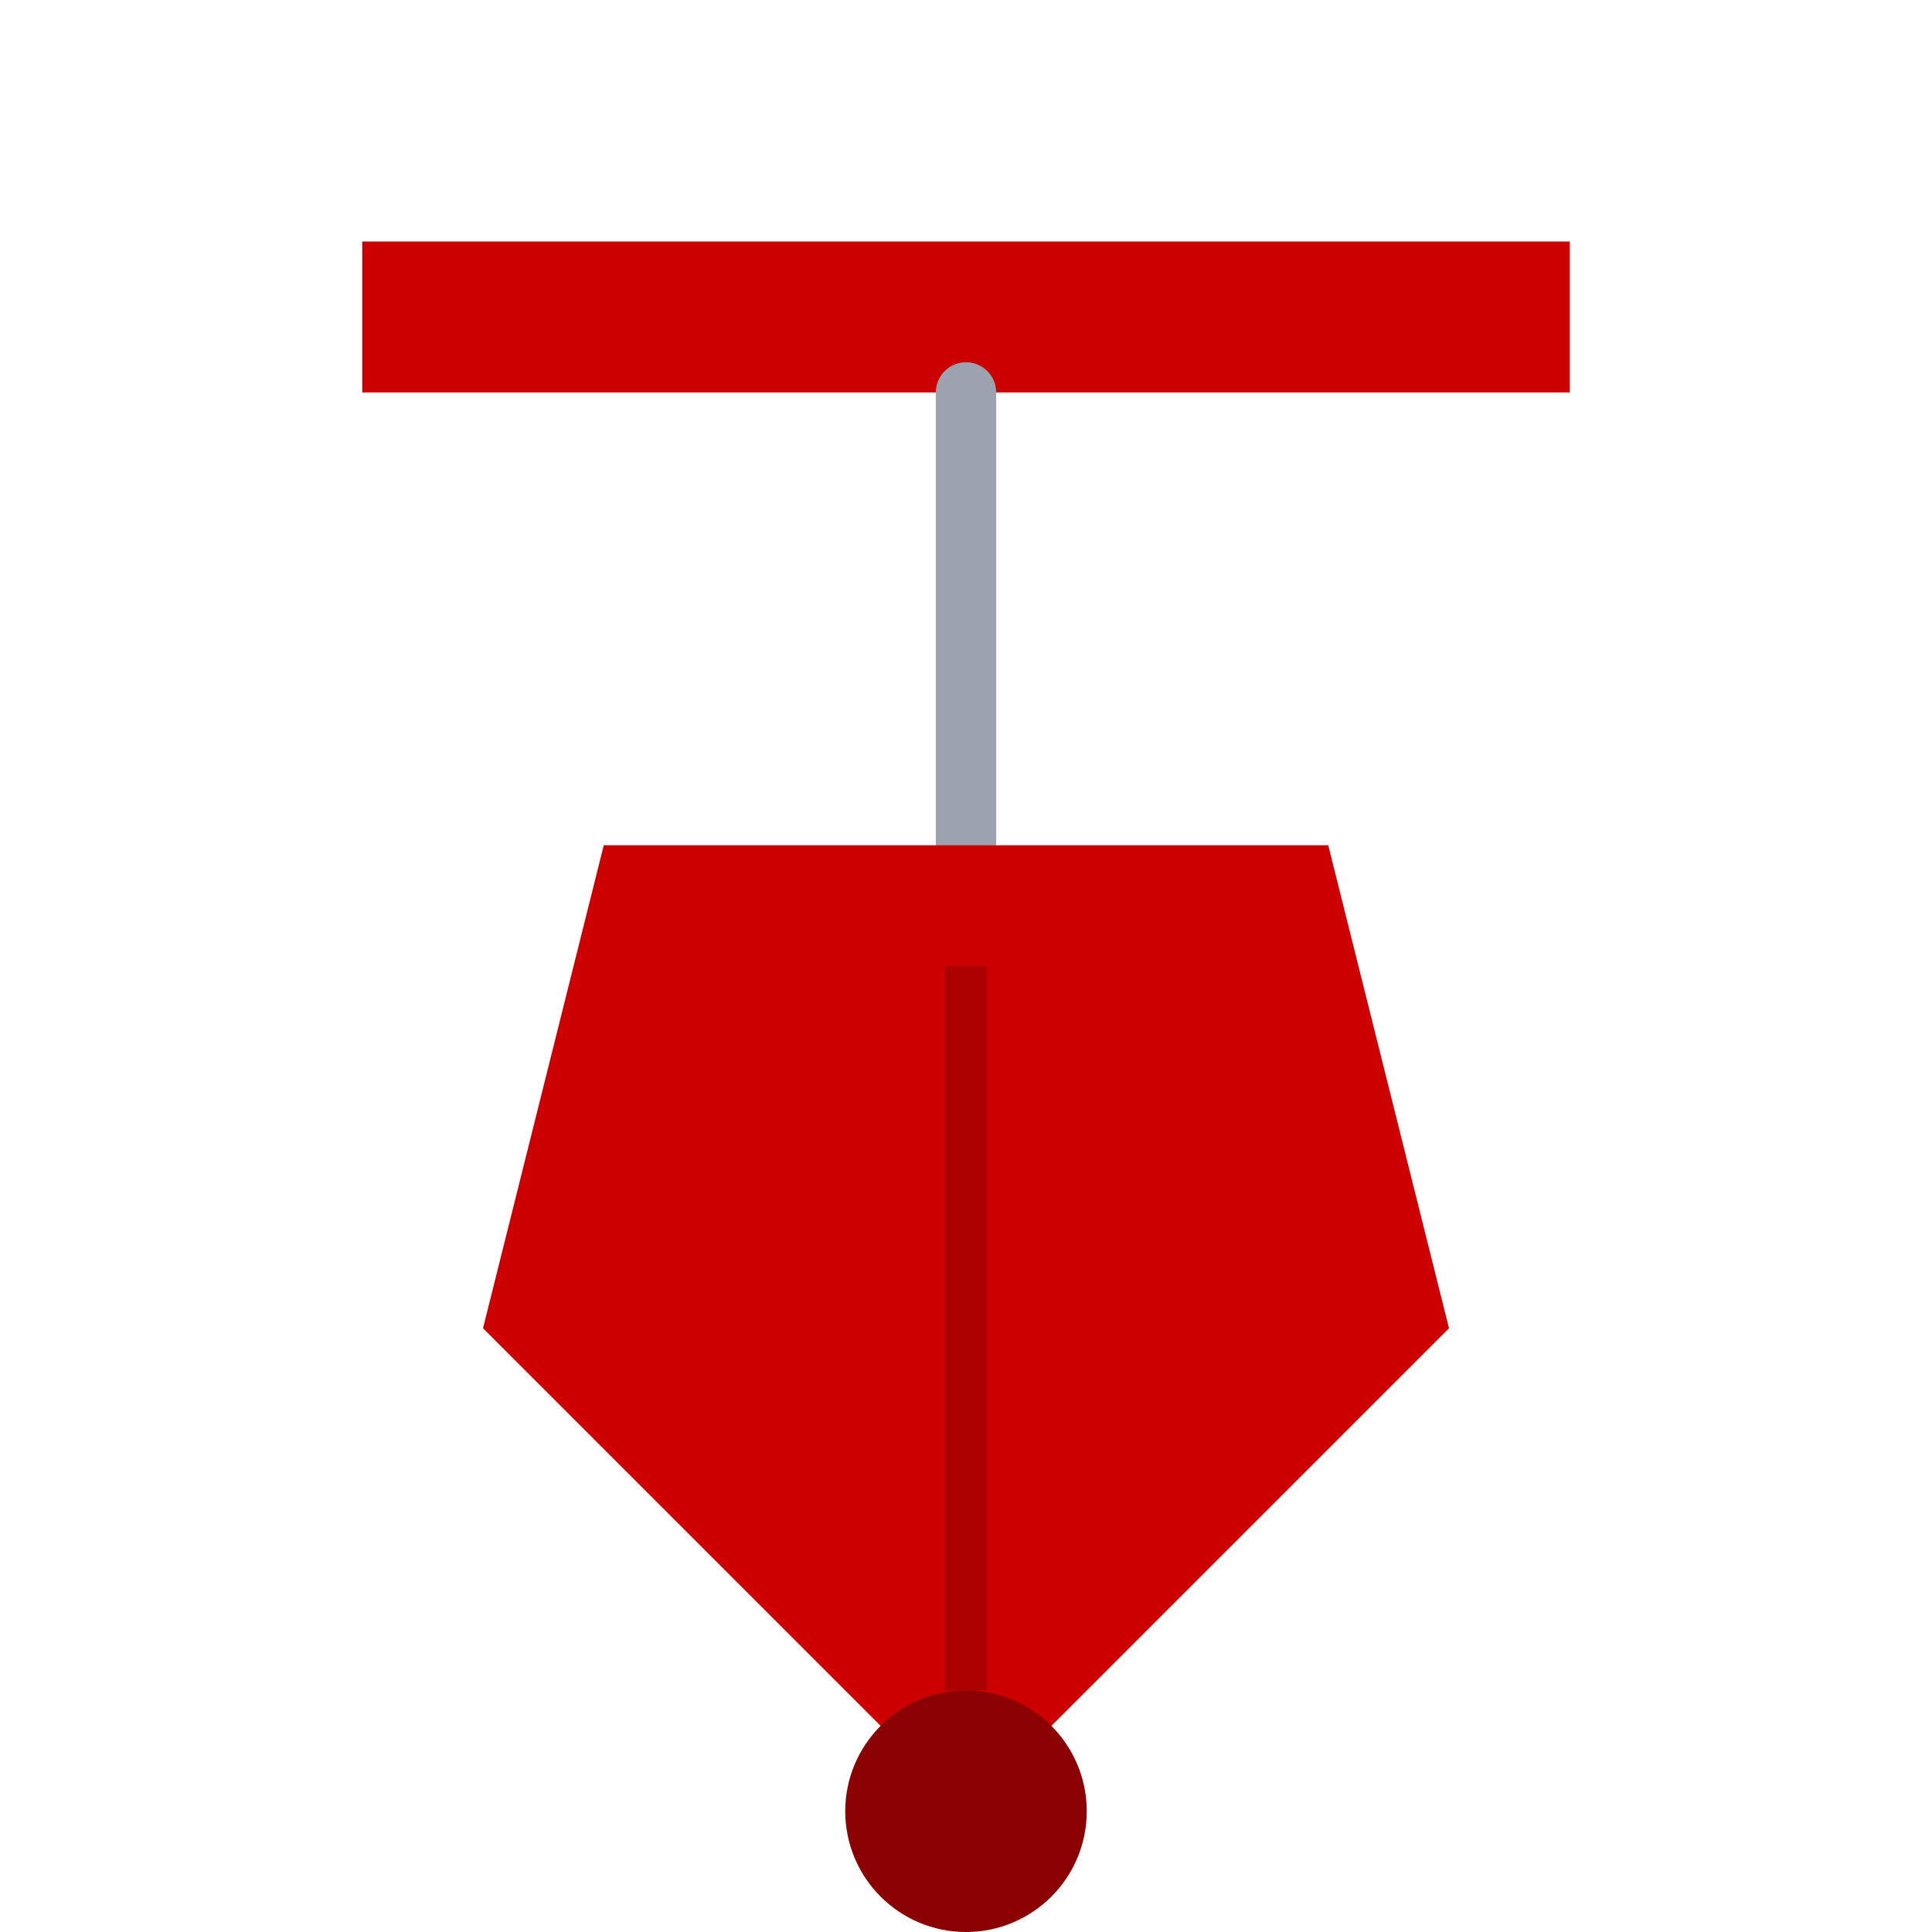
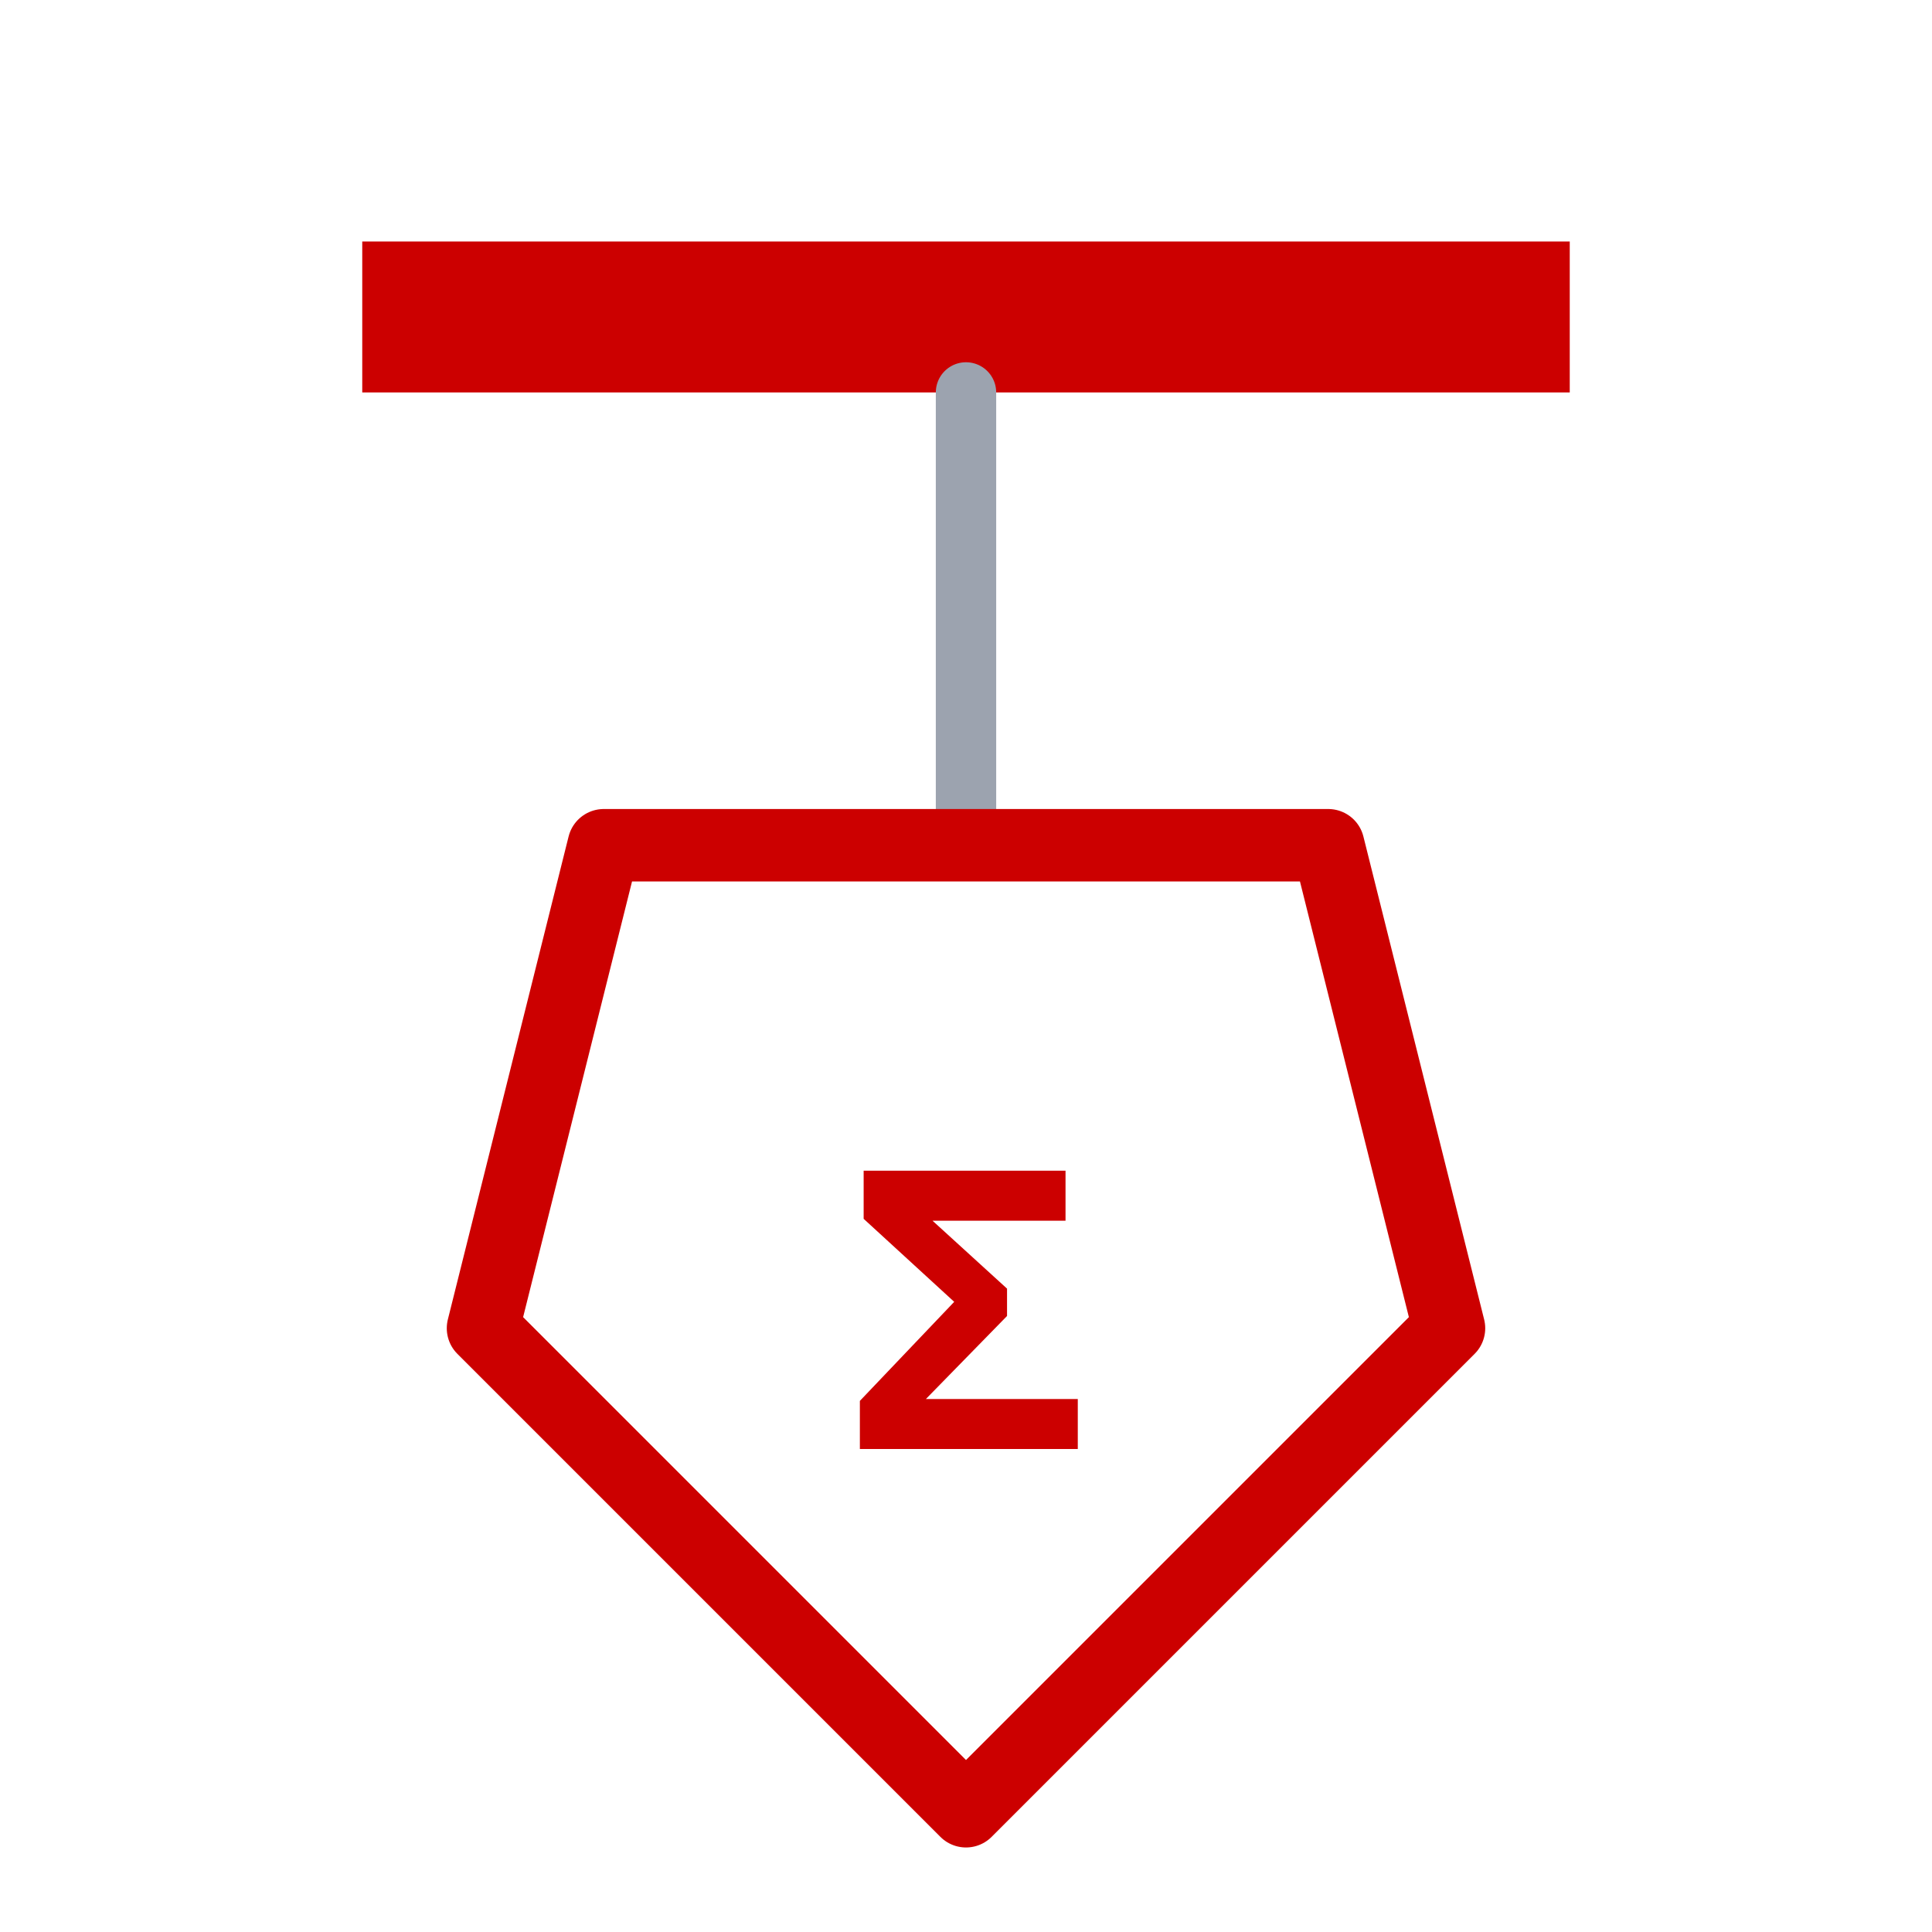
<svg xmlns="http://www.w3.org/2000/svg" viewBox="0 0 32 32" width="32" height="32" fill="none" role="img" aria-label="Prumo PT favicon">
  <rect x="6" y="4" width="20" height="2.5" fill="#CC0000" />
  <line x1="16" y1="6.5" x2="16" y2="14" stroke="#9CA3AF" stroke-width="1" stroke-linecap="round" />
-   <polygon points="10,14 22,14 24,22 16,30 8,22" fill="#CC0000" />
-   <line x1="16" y1="16" x2="16" y2="28" stroke="#8B0000" stroke-width="0.7" opacity="0.5" />
-   <circle cx="16" cy="30" r="2" fill="#8B0000" />
+   <polygon points="10,14 22,14 24,22 16,30 8,22" fill="none" stroke="#CC0000" stroke-width="1.2" stroke-linejoin="round" />
+   <text x="16" y="24" text-anchor="middle" font-family="'Courier New', Courier, monospace" font-size="7" font-weight="700" fill="#CC0000">Σ</text>
</svg>
